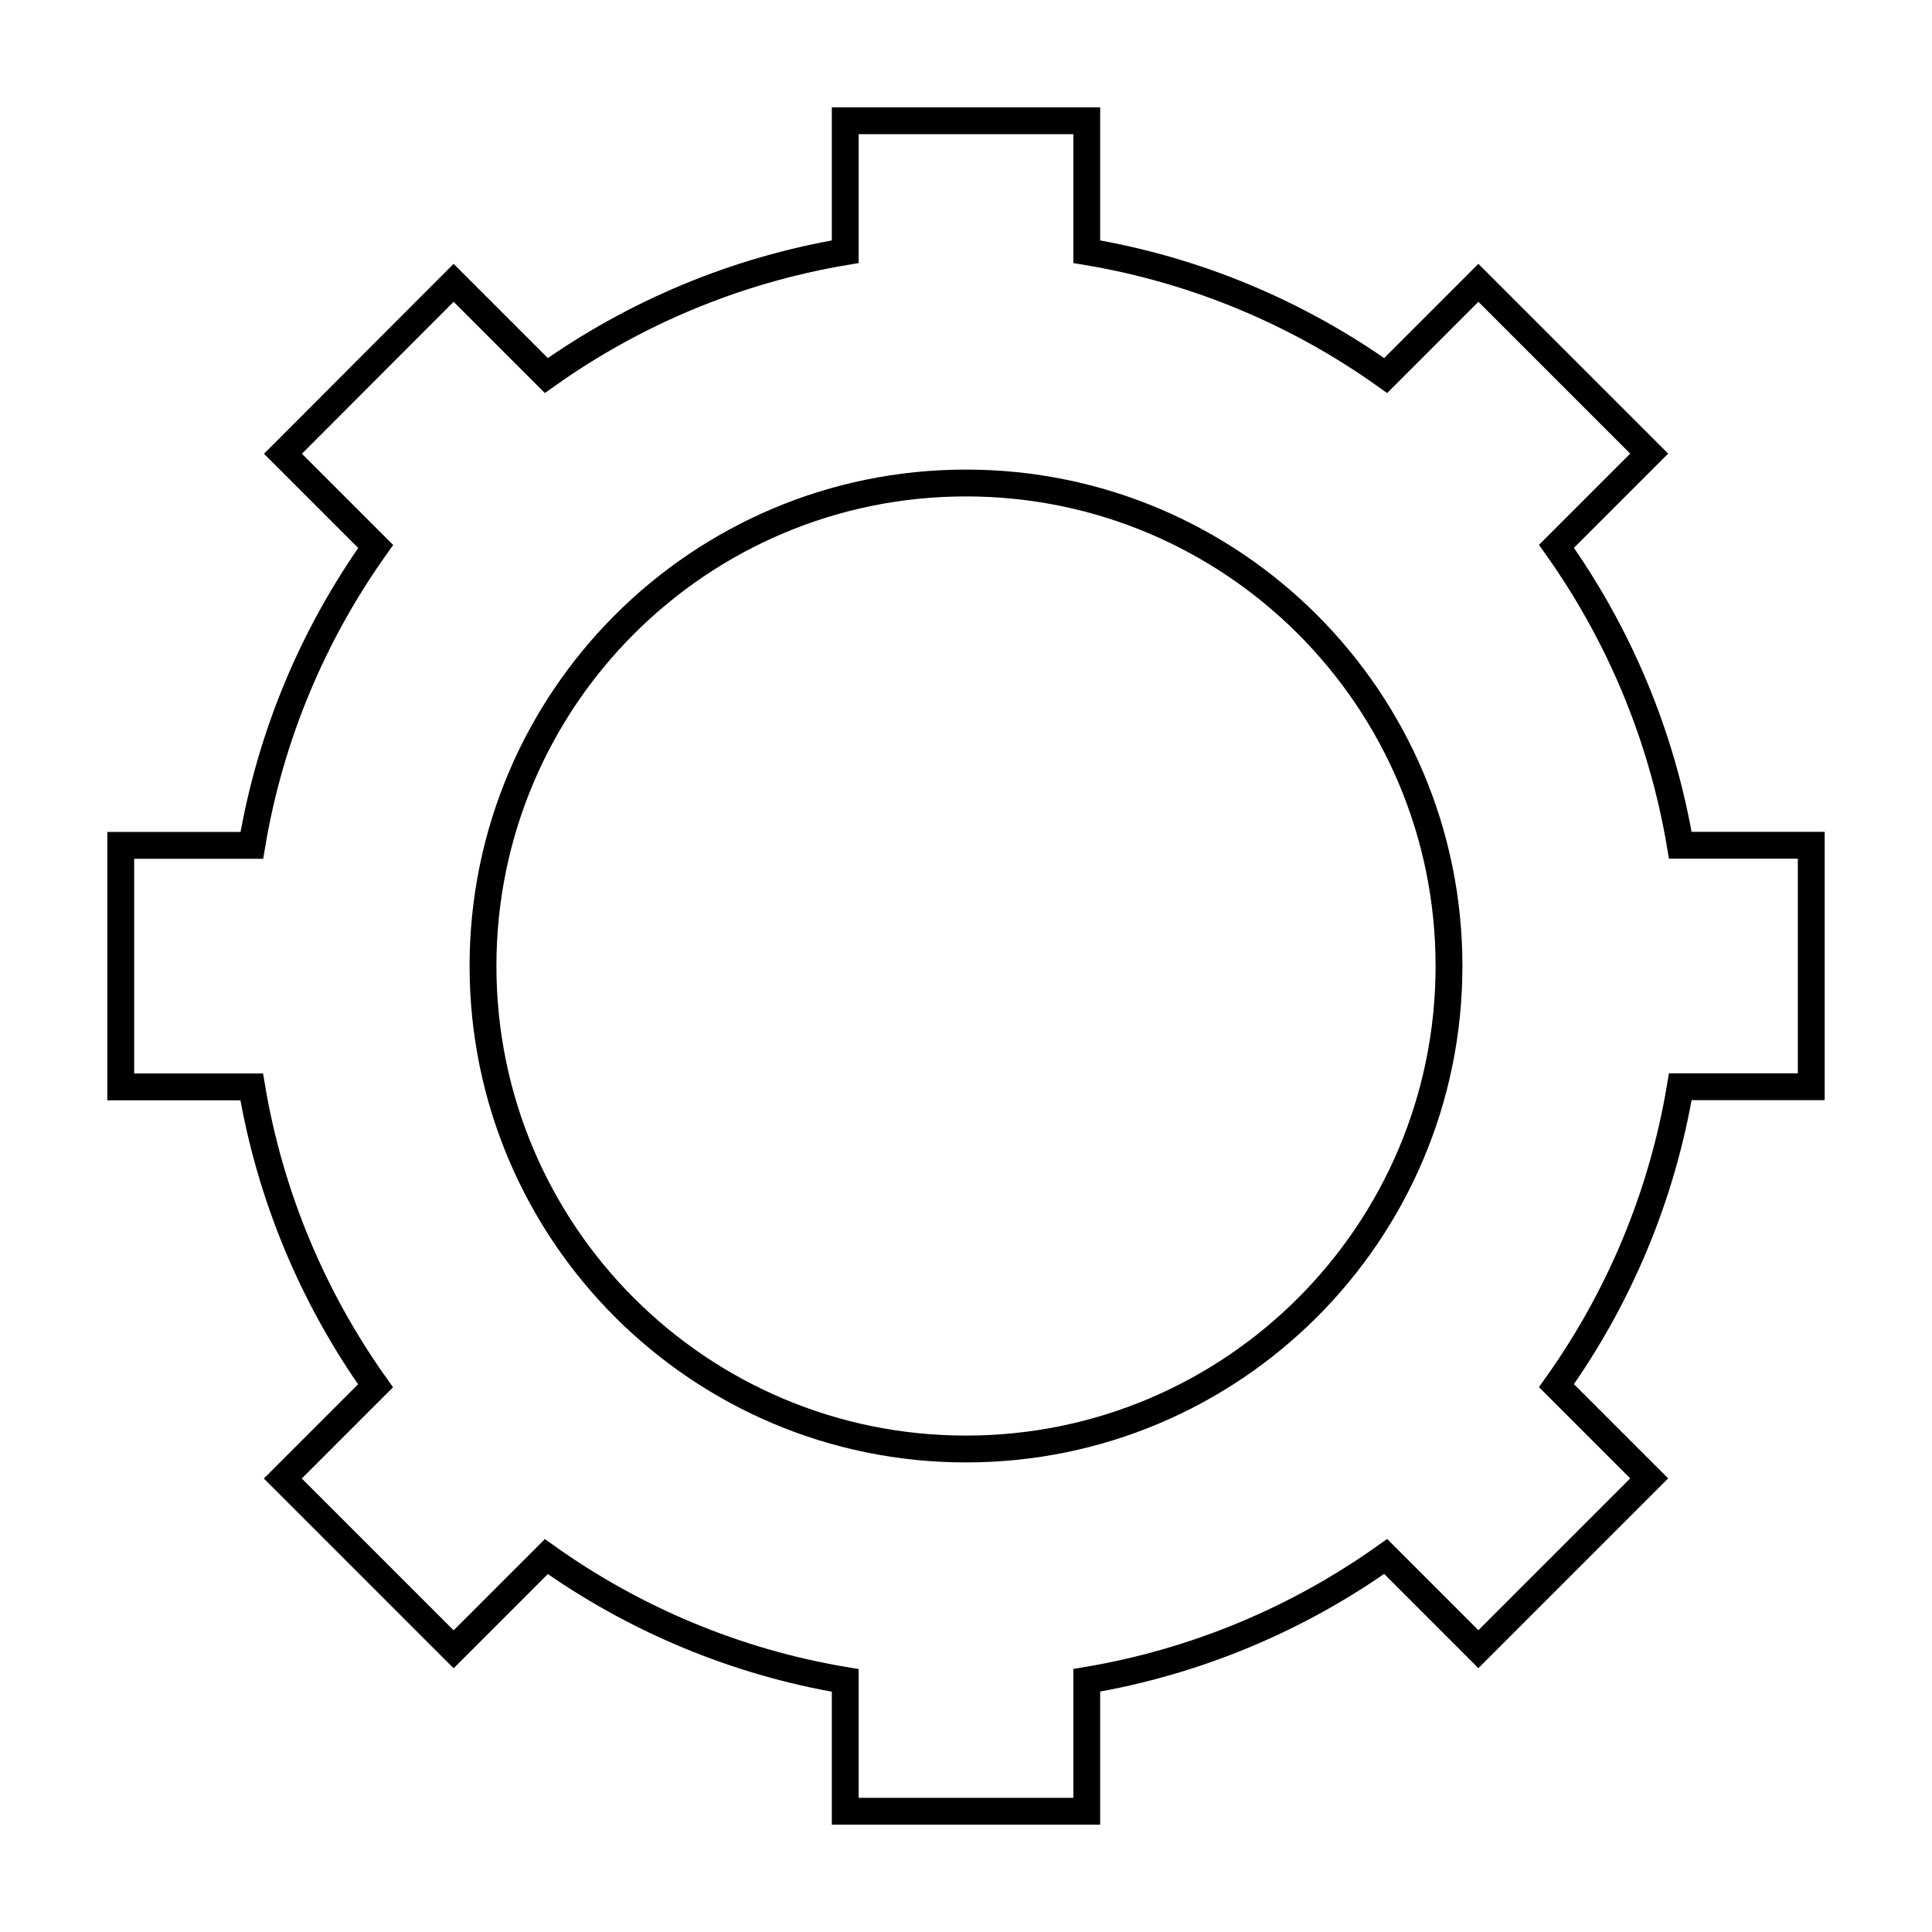
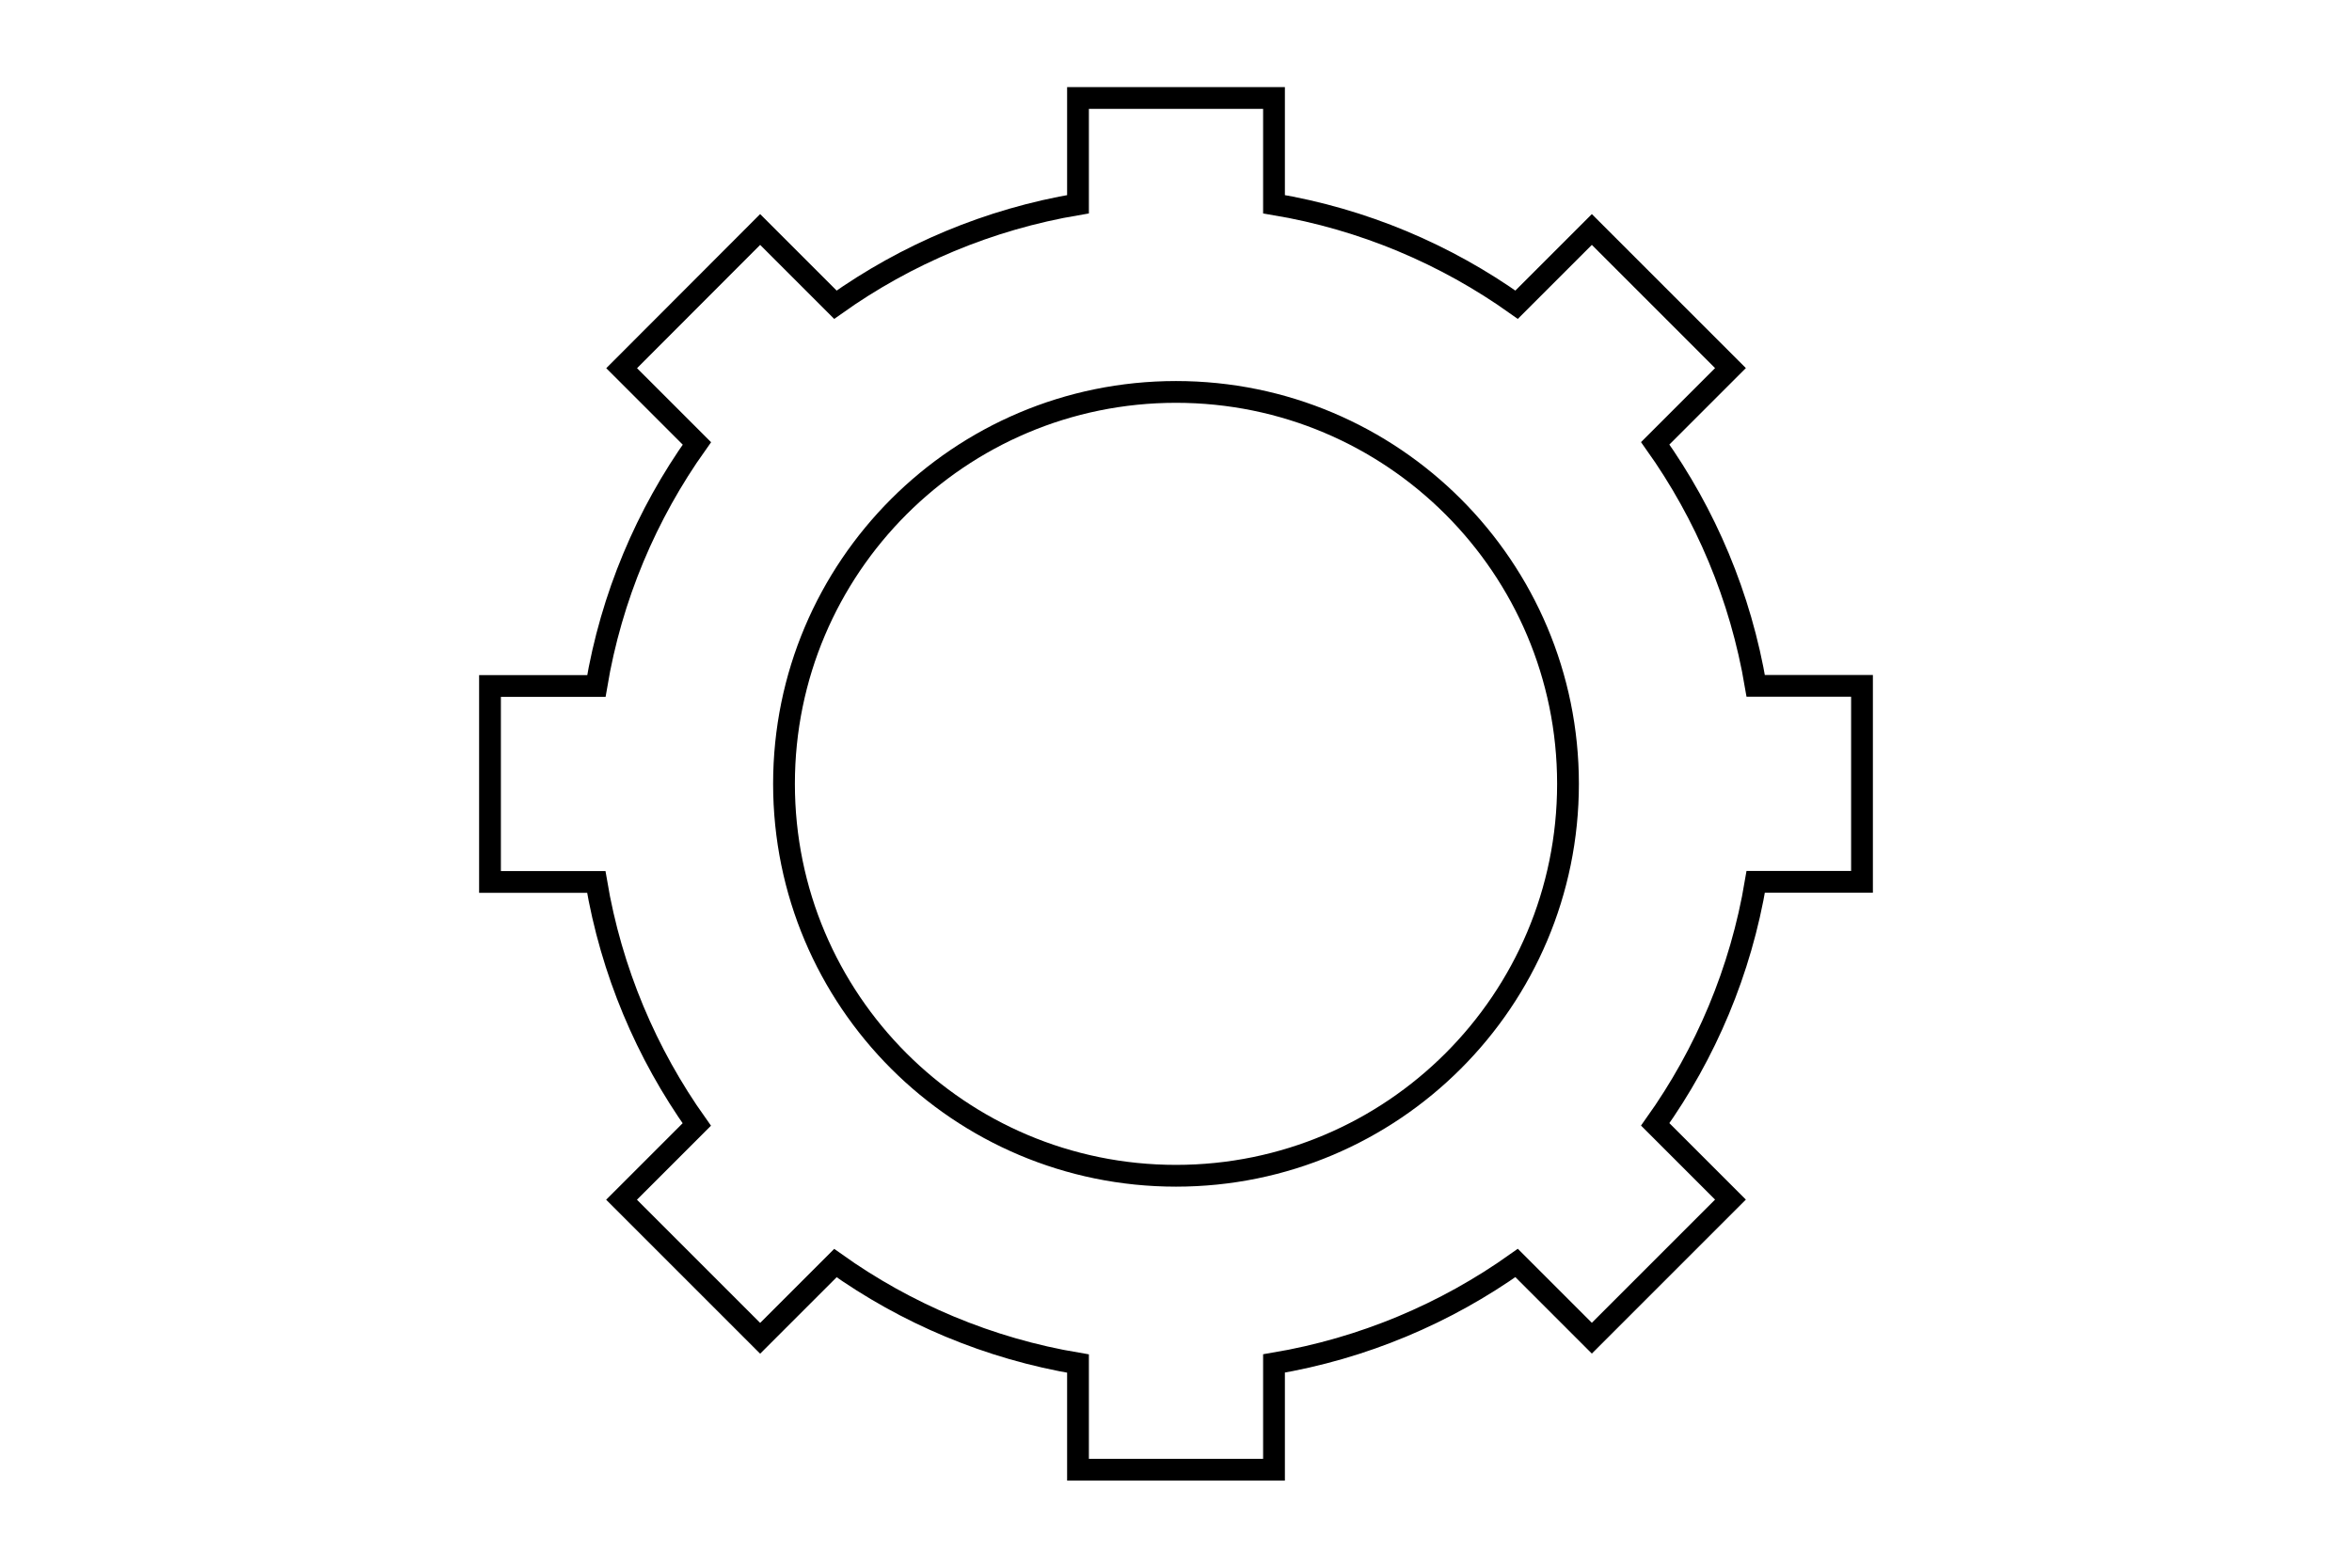
- <svg xmlns="http://www.w3.org/2000/svg" version="1.1" id="Layer_1" x="0px" y="0px" viewBox="0 0 144 144" style="enable-background:new 0 0 144 144;" xml:space="preserve">
+ <svg xmlns="http://www.w3.org/2000/svg" version="1.1" id="Layer_1" x="0px" y="0px" viewBox="0 0 216 144" style="enable-background:new 0 0 216 144;" xml:space="preserve">
  <style type="text/css">
	.st0{fill:none;stroke:#000000;stroke-width:2;stroke-miterlimit:10;}
</style>
-   <circle class="st0" cx="72" cy="72" r="36" />
-   <path class="st0" d="M135,81V63h-9.76c-1.38-8.2-4.6-15.77-9.23-22.28l6.91-6.91l-12.73-12.73l-6.91,6.91  c-6.5-4.63-14.08-7.86-22.28-9.23V9H63v9.76c-8.2,1.38-15.77,4.6-22.28,9.23l-6.91-6.91L21.09,33.82l6.91,6.91  c-4.63,6.5-7.86,14.08-9.23,22.28H9v18h9.76c1.38,8.2,4.6,15.77,9.23,22.28l-6.91,6.91l12.73,12.73l6.91-6.91  c6.5,4.63,14.08,7.86,22.28,9.23V135h18v-9.76c8.2-1.38,15.77-4.6,22.28-9.23l6.91,6.91l12.73-12.73l-6.91-6.91  c4.63-6.5,7.86-14.08,9.23-22.28H135z" />
+   <circle class="st0" cx="108" cy="72" r="36" />
+   <path class="st0" d="M171,81V63h-9.76c-1.38-8.2-4.6-15.77-9.23-22.28l6.91-6.91l-12.73-12.73l-6.91,6.91  c-6.5-4.63-14.08-7.86-22.28-9.23V9H99v9.76c-8.2,1.38-15.77,4.6-22.28,9.23l-6.91-6.91L57.09,33.82l6.91,6.91  c-4.63,6.5-7.86,14.08-9.23,22.28H45v18h9.76c1.38,8.2,4.6,15.77,9.23,22.28l-6.91,6.91l12.73,12.73l6.91-6.91  c6.5,4.63,14.08,7.86,22.28,9.23V135h18v-9.76c8.2-1.38,15.77-4.6,22.28-9.23l6.91,6.91l12.73-12.73l-6.91-6.91  c4.63-6.5,7.86-14.08,9.23-22.28H171z" />
</svg>
